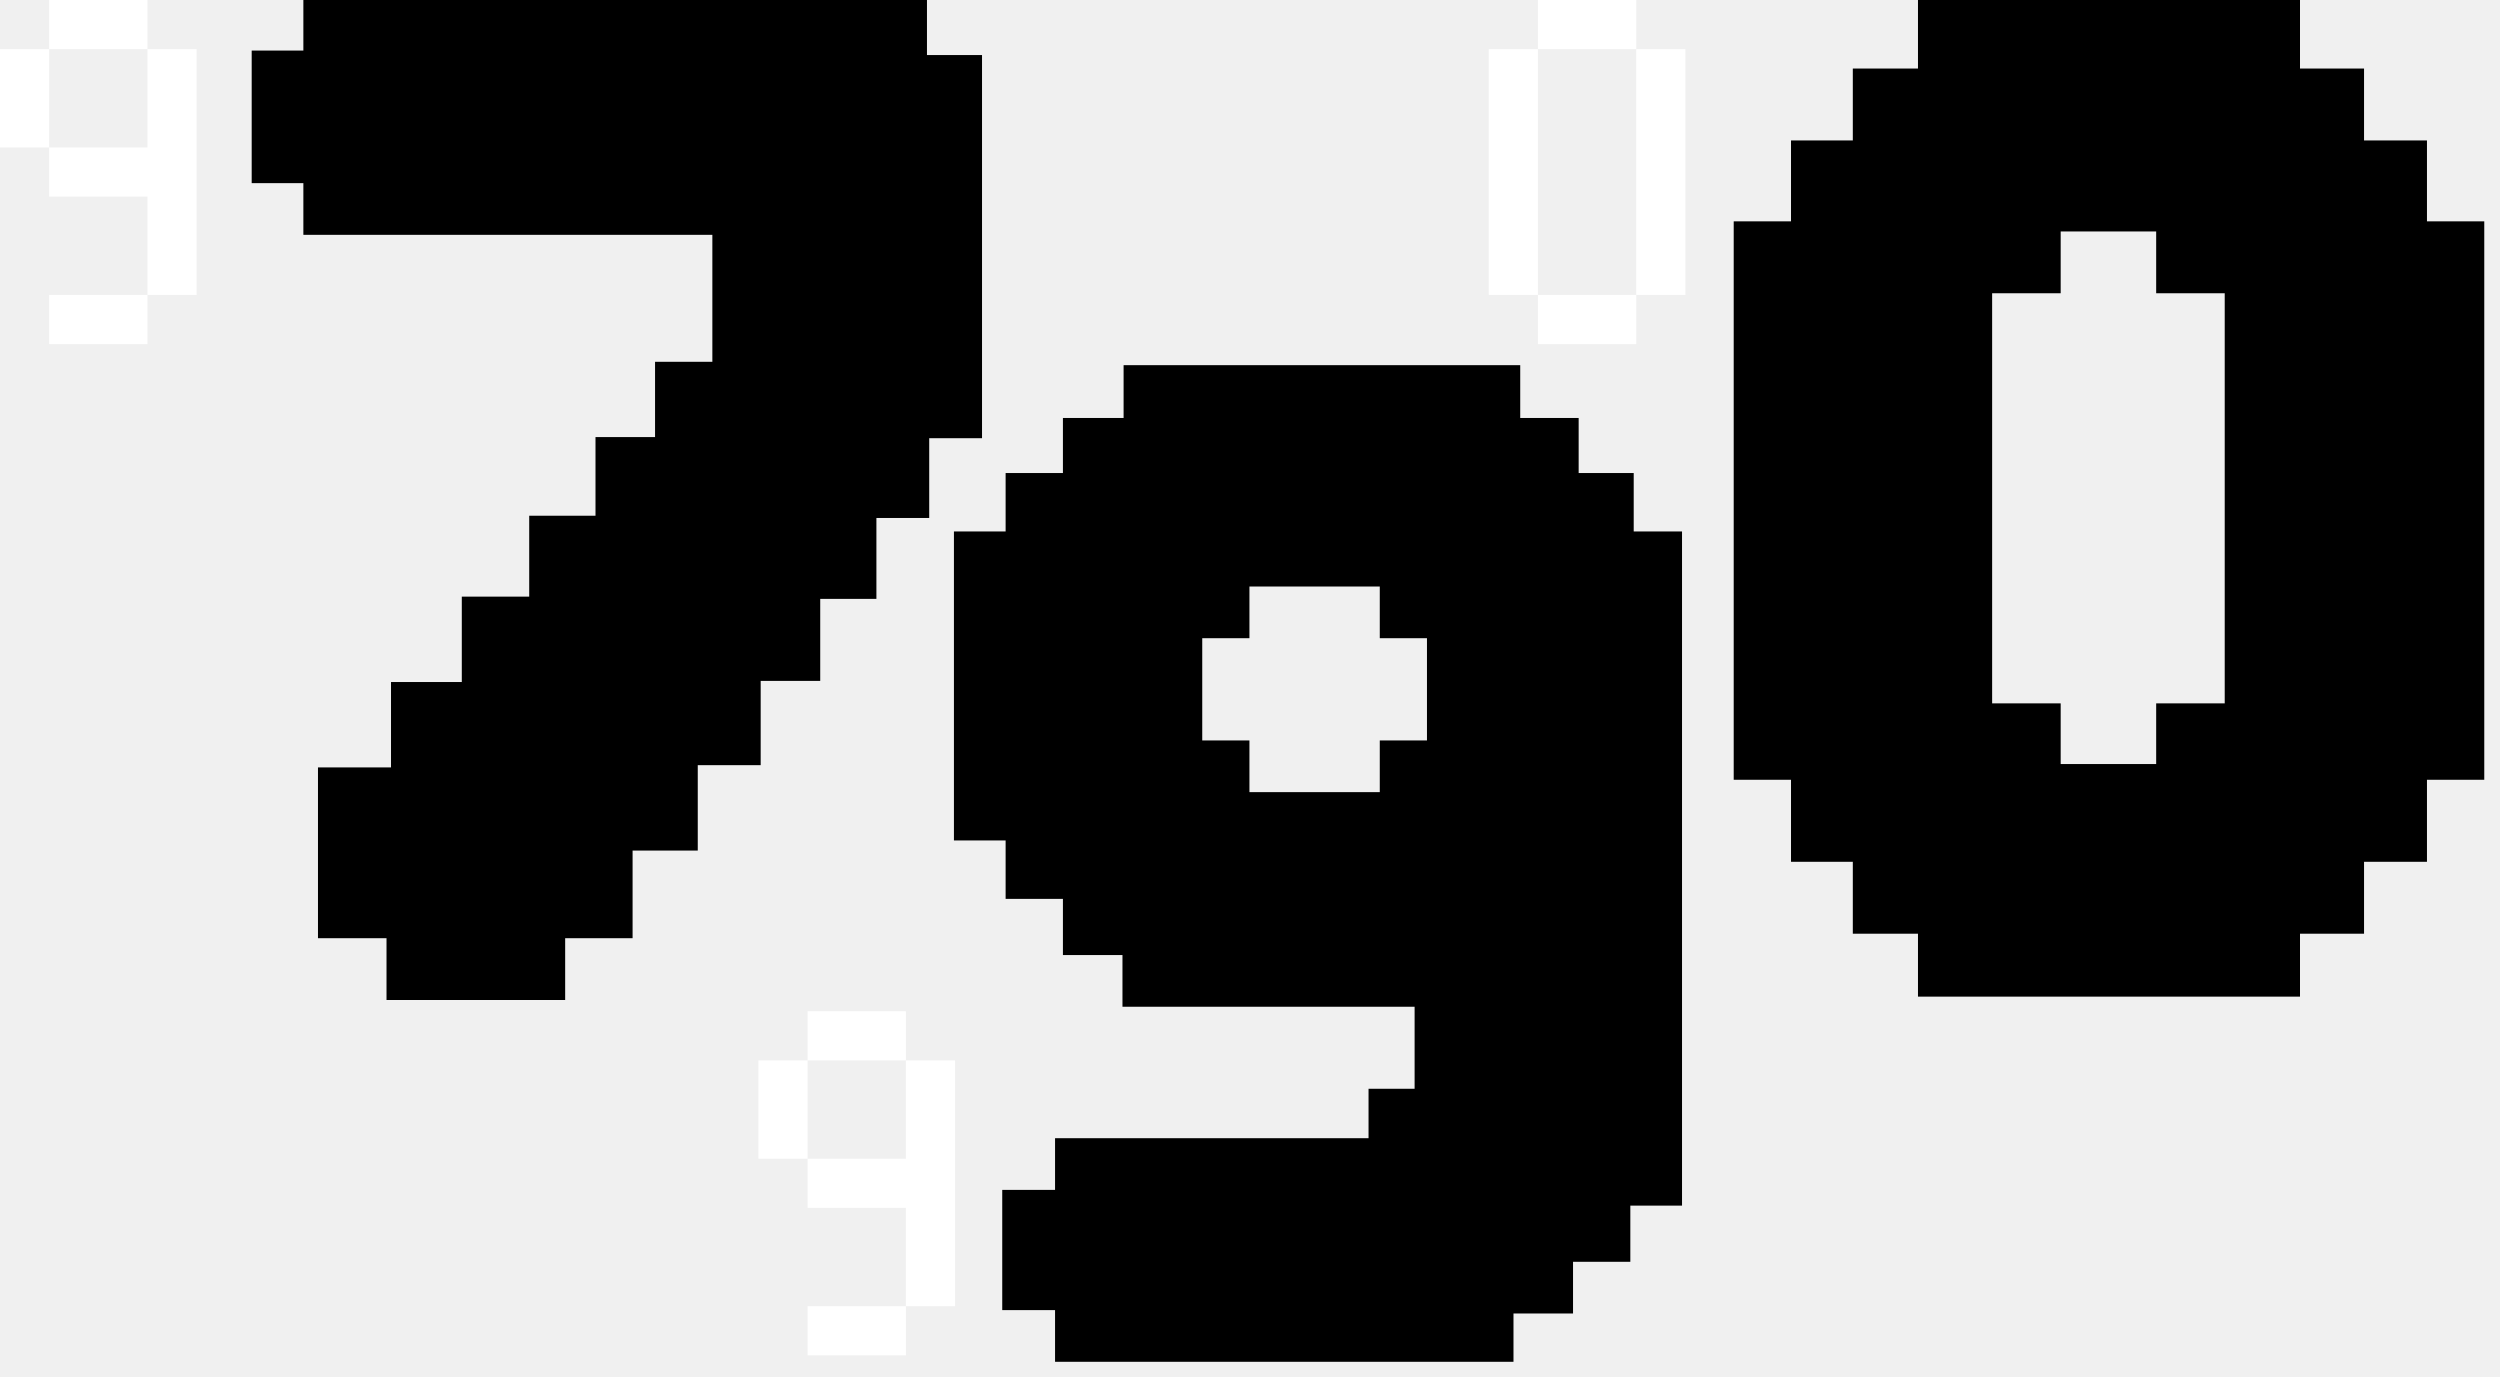
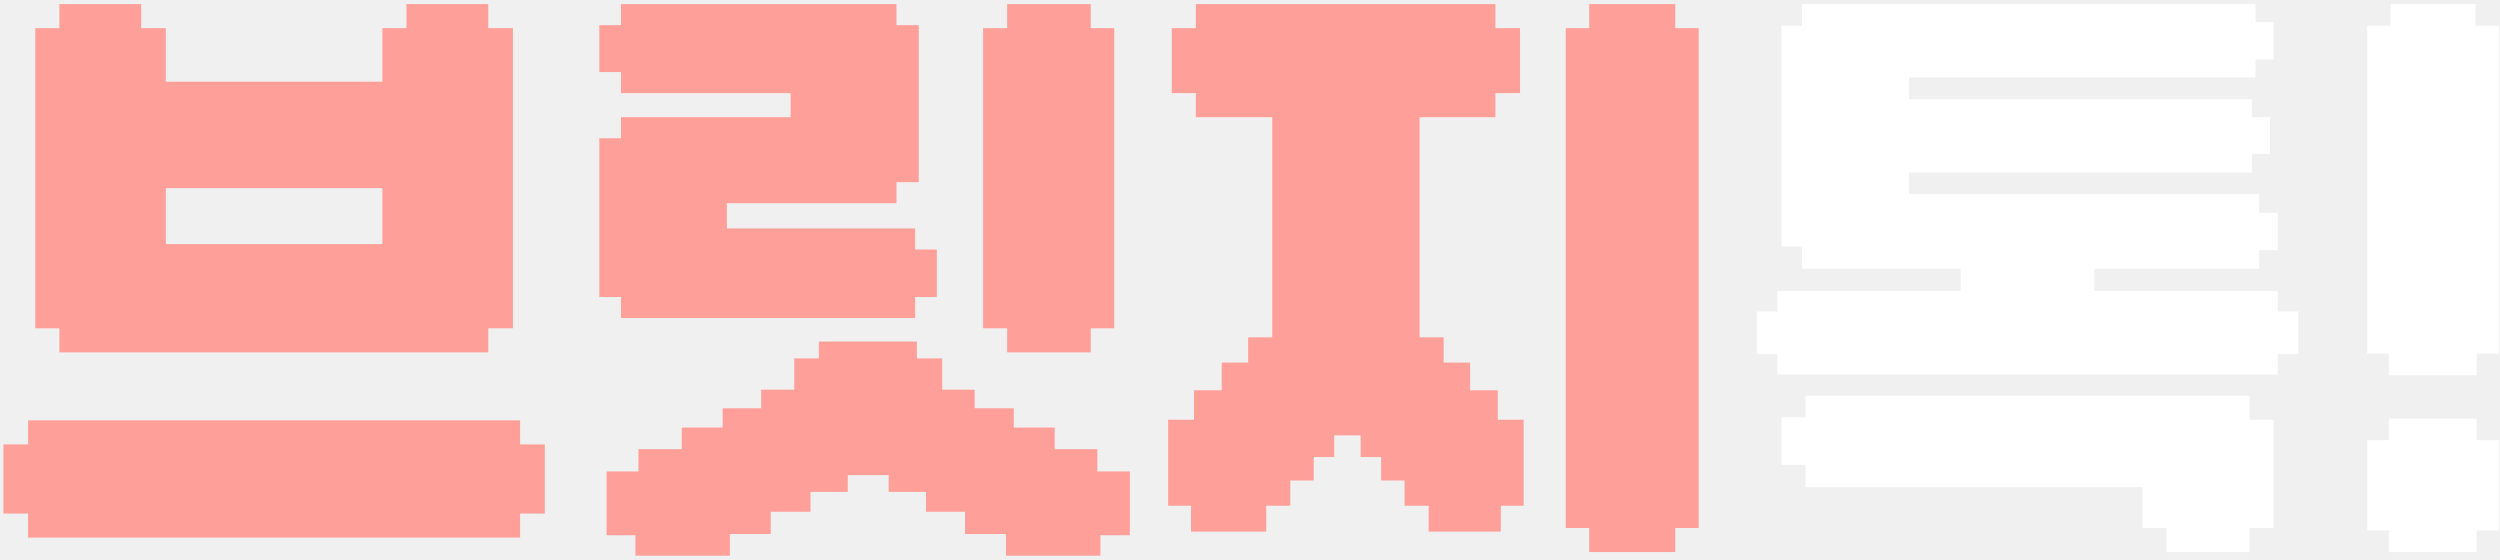
- <svg xmlns="http://www.w3.org/2000/svg" width="89" height="49" viewBox="0 0 89 49" fill="none">
-   <path d="M34.96 15.6H33.08V18.44H31.2V21.32H29.2V24.24H27.08V27.24H24.84V30.28H22.52V33.4H20.12V35.6H13.76V33.4H11.32V27.32H13.92V24.28H16.44V21.24H18.84V18.36H21.2V15.56H23.32V12.88H25.36V8.36H10.8V6.52H8.96V1.8H10.8V0H33V1.96H34.96V15.6Z" fill="black" />
-   <path d="M76.76 10.44V8.24H73.36V10.44H70.92V25.04H73.36V27.2H76.76V25.04H79.2V10.44H76.76ZM81.88 33.24V35.48H68.28V33.24H65.96V30.68H63.76V27.76H61.72V7.88H63.76V5H65.96V2.44H68.28V0H81.88V2.44H84.16V5H86.4V7.88H88.44V27.76H86.4V30.68H84.16V33.24H81.88Z" fill="black" />
-   <path d="M42.8 22.72V26.36H44.48V28.2H49.12V26.36H50.8V22.72H49.12V20.88H44.48V22.72H42.8ZM59.88 18.92V42.92H58.04V44.92H56V46.76H53.88V48.48H37.56V46.64H35.68V42.36H37.56V40.52H48.72V38.76H50.36V35.84H39.96V34H37.84V32H35.8V29.92H33.96V18.92H35.8V16.84H37.84V14.88H40V13H54.12V14.88H56.2V16.84H58.16V18.92H59.88Z" fill="black" />
-   <path d="M0 5.25V1.75H1.75V5.25H0ZM1.75 12.25V10.5H5.25V12.25H1.75ZM1.75 5.25H5.25V1.75H7V10.5H5.25V7H1.75V5.25ZM1.75 1.75V0H5.25V1.75H1.75Z" fill="white" />
-   <path d="M27 41.25V37.75H28.75V41.25H27ZM28.75 48.25V46.5H32.25V48.25H28.75ZM28.75 41.25H32.25V37.75H34V46.5H32.25V43H28.75V41.25ZM28.75 37.75V36H32.25V37.75H28.75Z" fill="white" />
-   <path d="M53 10.5V1.75H54.75V10.5H53ZM60 10.5H58.25V1.75H60V10.5ZM54.75 10.5H58.25V12.25H54.75V10.5ZM54.75 1.75V0H58.25V1.75H54.75Z" fill="white" />
+ <svg xmlns="http://www.w3.org/2000/svg" width="532" height="119" viewBox="0 0 532 119" fill="none">
+   <path d="M103.901 69.864V74.984H12.637V69.864H7.517V5.992H12.637V0.872H30.045V5.992H35.293V17.384H81.373V5.992H86.493V0.872H103.901V5.992H109.149V69.864H103.901ZM81.373 51.944V40.04H35.293V51.944H81.373ZM5.981 89.448H110.685V94.568H115.933V109.288H110.685V114.408H5.981V109.288H0.733V94.568H5.981V89.448ZM190.772 38.76V43.24H154.676V48.616H194.74V53.096H199.348V63.208H194.74V67.688H132.148V63.208H127.54V29.416H132.148V24.936H168.244V19.816H132.148V15.336H127.54V5.352H132.148V0.872H190.772V5.352H195.508V38.76H190.772ZM214.324 0.872H232.116V5.992H237.108V69.864H232.116V74.984H214.324V69.864H209.204V5.992H214.324V0.872ZM189.108 101.096H180.404V104.68H172.468V108.904H164.02V113.64H155.316V118.248H135.22V113.896H129.076V100.328H135.86V95.592H145.076V90.984H153.78V86.888H161.972V82.92H169.012V76.264H174.26V72.68H195.124V76.264H200.5V82.92H207.412V86.888H215.732V90.984H224.436V95.592H233.524V100.328H240.436V113.896H234.164V118.248H214.068V113.64H205.364V108.904H197.044V104.68H189.108V101.096ZM270.731 71.784V24.936H254.475V19.816H249.355V5.992H254.475V0.872H318.219V5.992H323.467V19.816H318.219V24.936H302.091V71.784H307.211V77.16H312.843V83.048H318.731V89.32H324.235V107.624H319.371V113.128H304.011V107.624H298.891V102.248H293.899V97.256H289.547V92.648H283.915V97.256H279.563V102.248H274.571V107.624H269.451V113.128H253.451V107.624H248.587V89.32H254.091V83.048H259.979V77.16H265.611V71.784H270.731ZM356.491 0.872V5.992H361.483V112.36H356.491V117.48H338.187V112.36H333.195V5.992H338.187V0.872H356.491Z" fill="#FF9F99" />
+   <path d="M480.738 53.224V57.192H445.666V61.928H484.706V66.28H489.058V75.368H484.706V79.72H378.21V75.368H373.858V66.28H378.21V61.928H417.25V57.192H383.458V52.456H379.106V5.48H383.458V0.872H479.97V4.712H483.81V12.648H479.97V16.488H406.242V21.096H479.202V24.936H483.042V32.744H479.202V36.712H406.242V41.32H480.738V45.288H484.706V53.224H480.738ZM384.226 84.2H478.69V89.32H483.81V112.36H478.69V117.48H461.026V112.36H455.906V103.656H384.226V98.92H379.106V88.808H384.226V84.2ZM526.777 0.872V5.48H531.769V75.24H527.033V79.848H508.345V75.24H503.737V5.48H508.729V0.872H526.777ZM527.033 89.064V93.672H531.769V112.872H527.033V117.48H508.345V112.872H503.737V93.672H508.345V89.064H527.033Z" fill="white" />
</svg>
